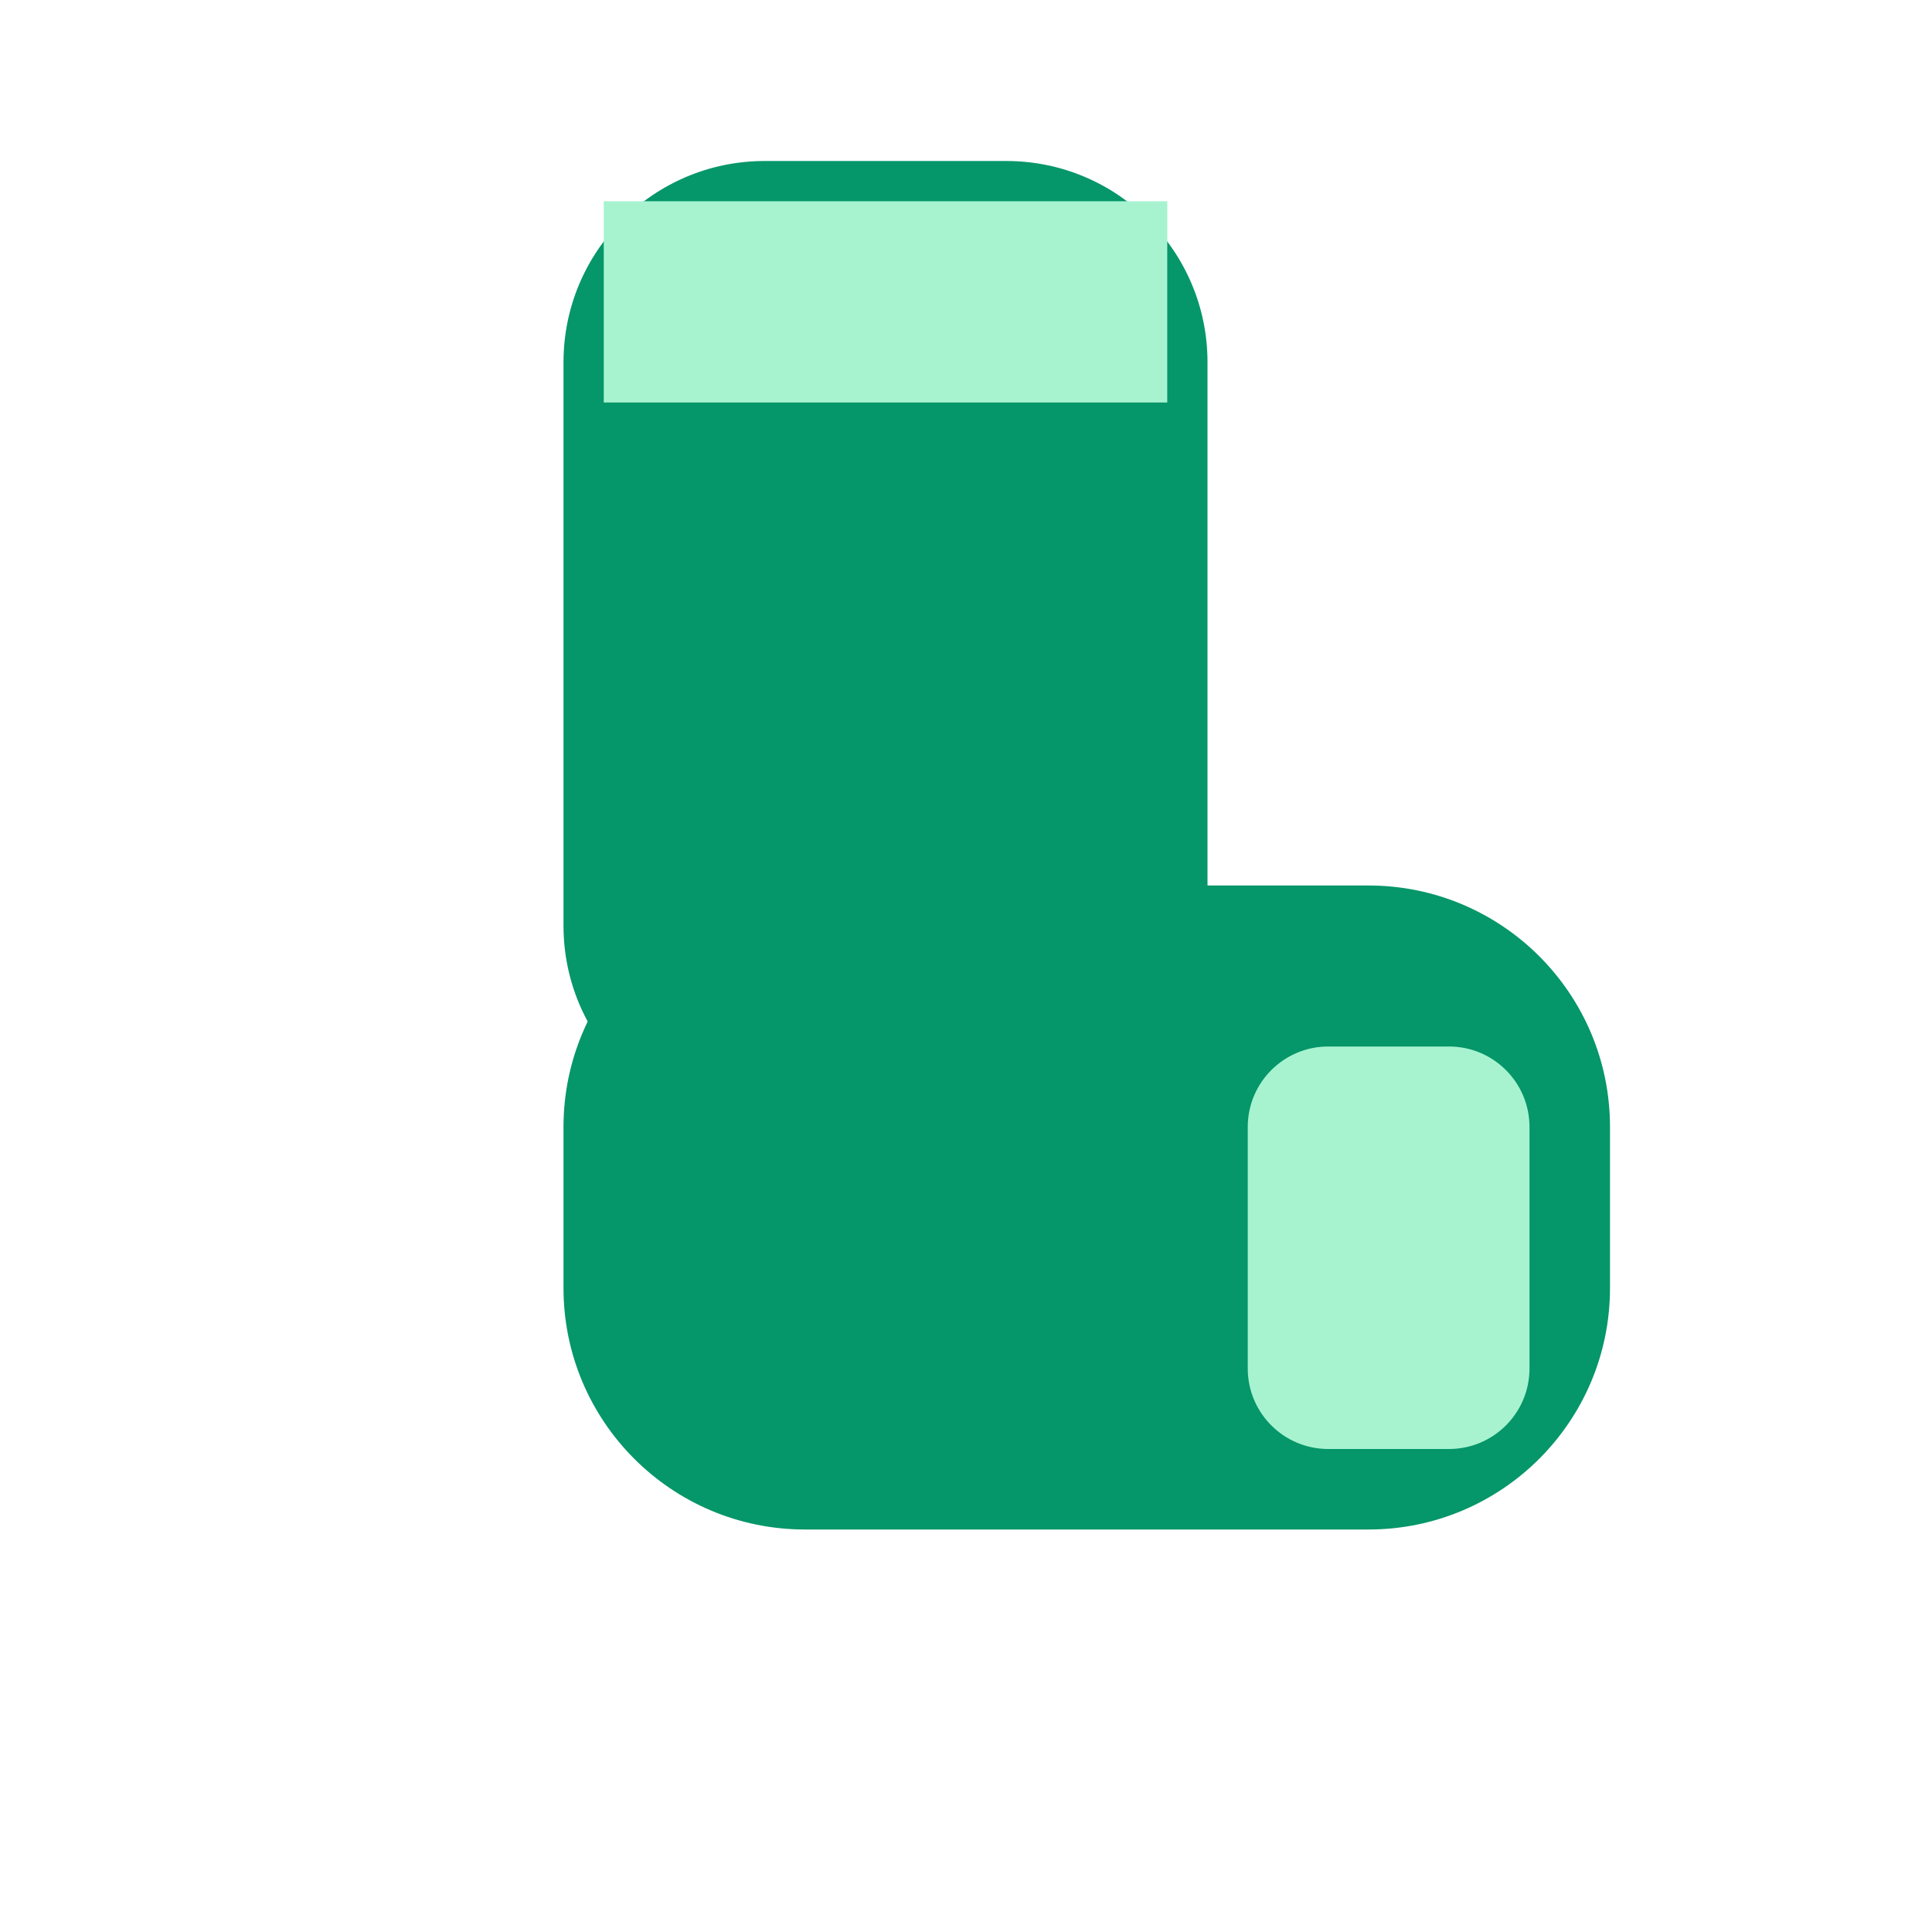
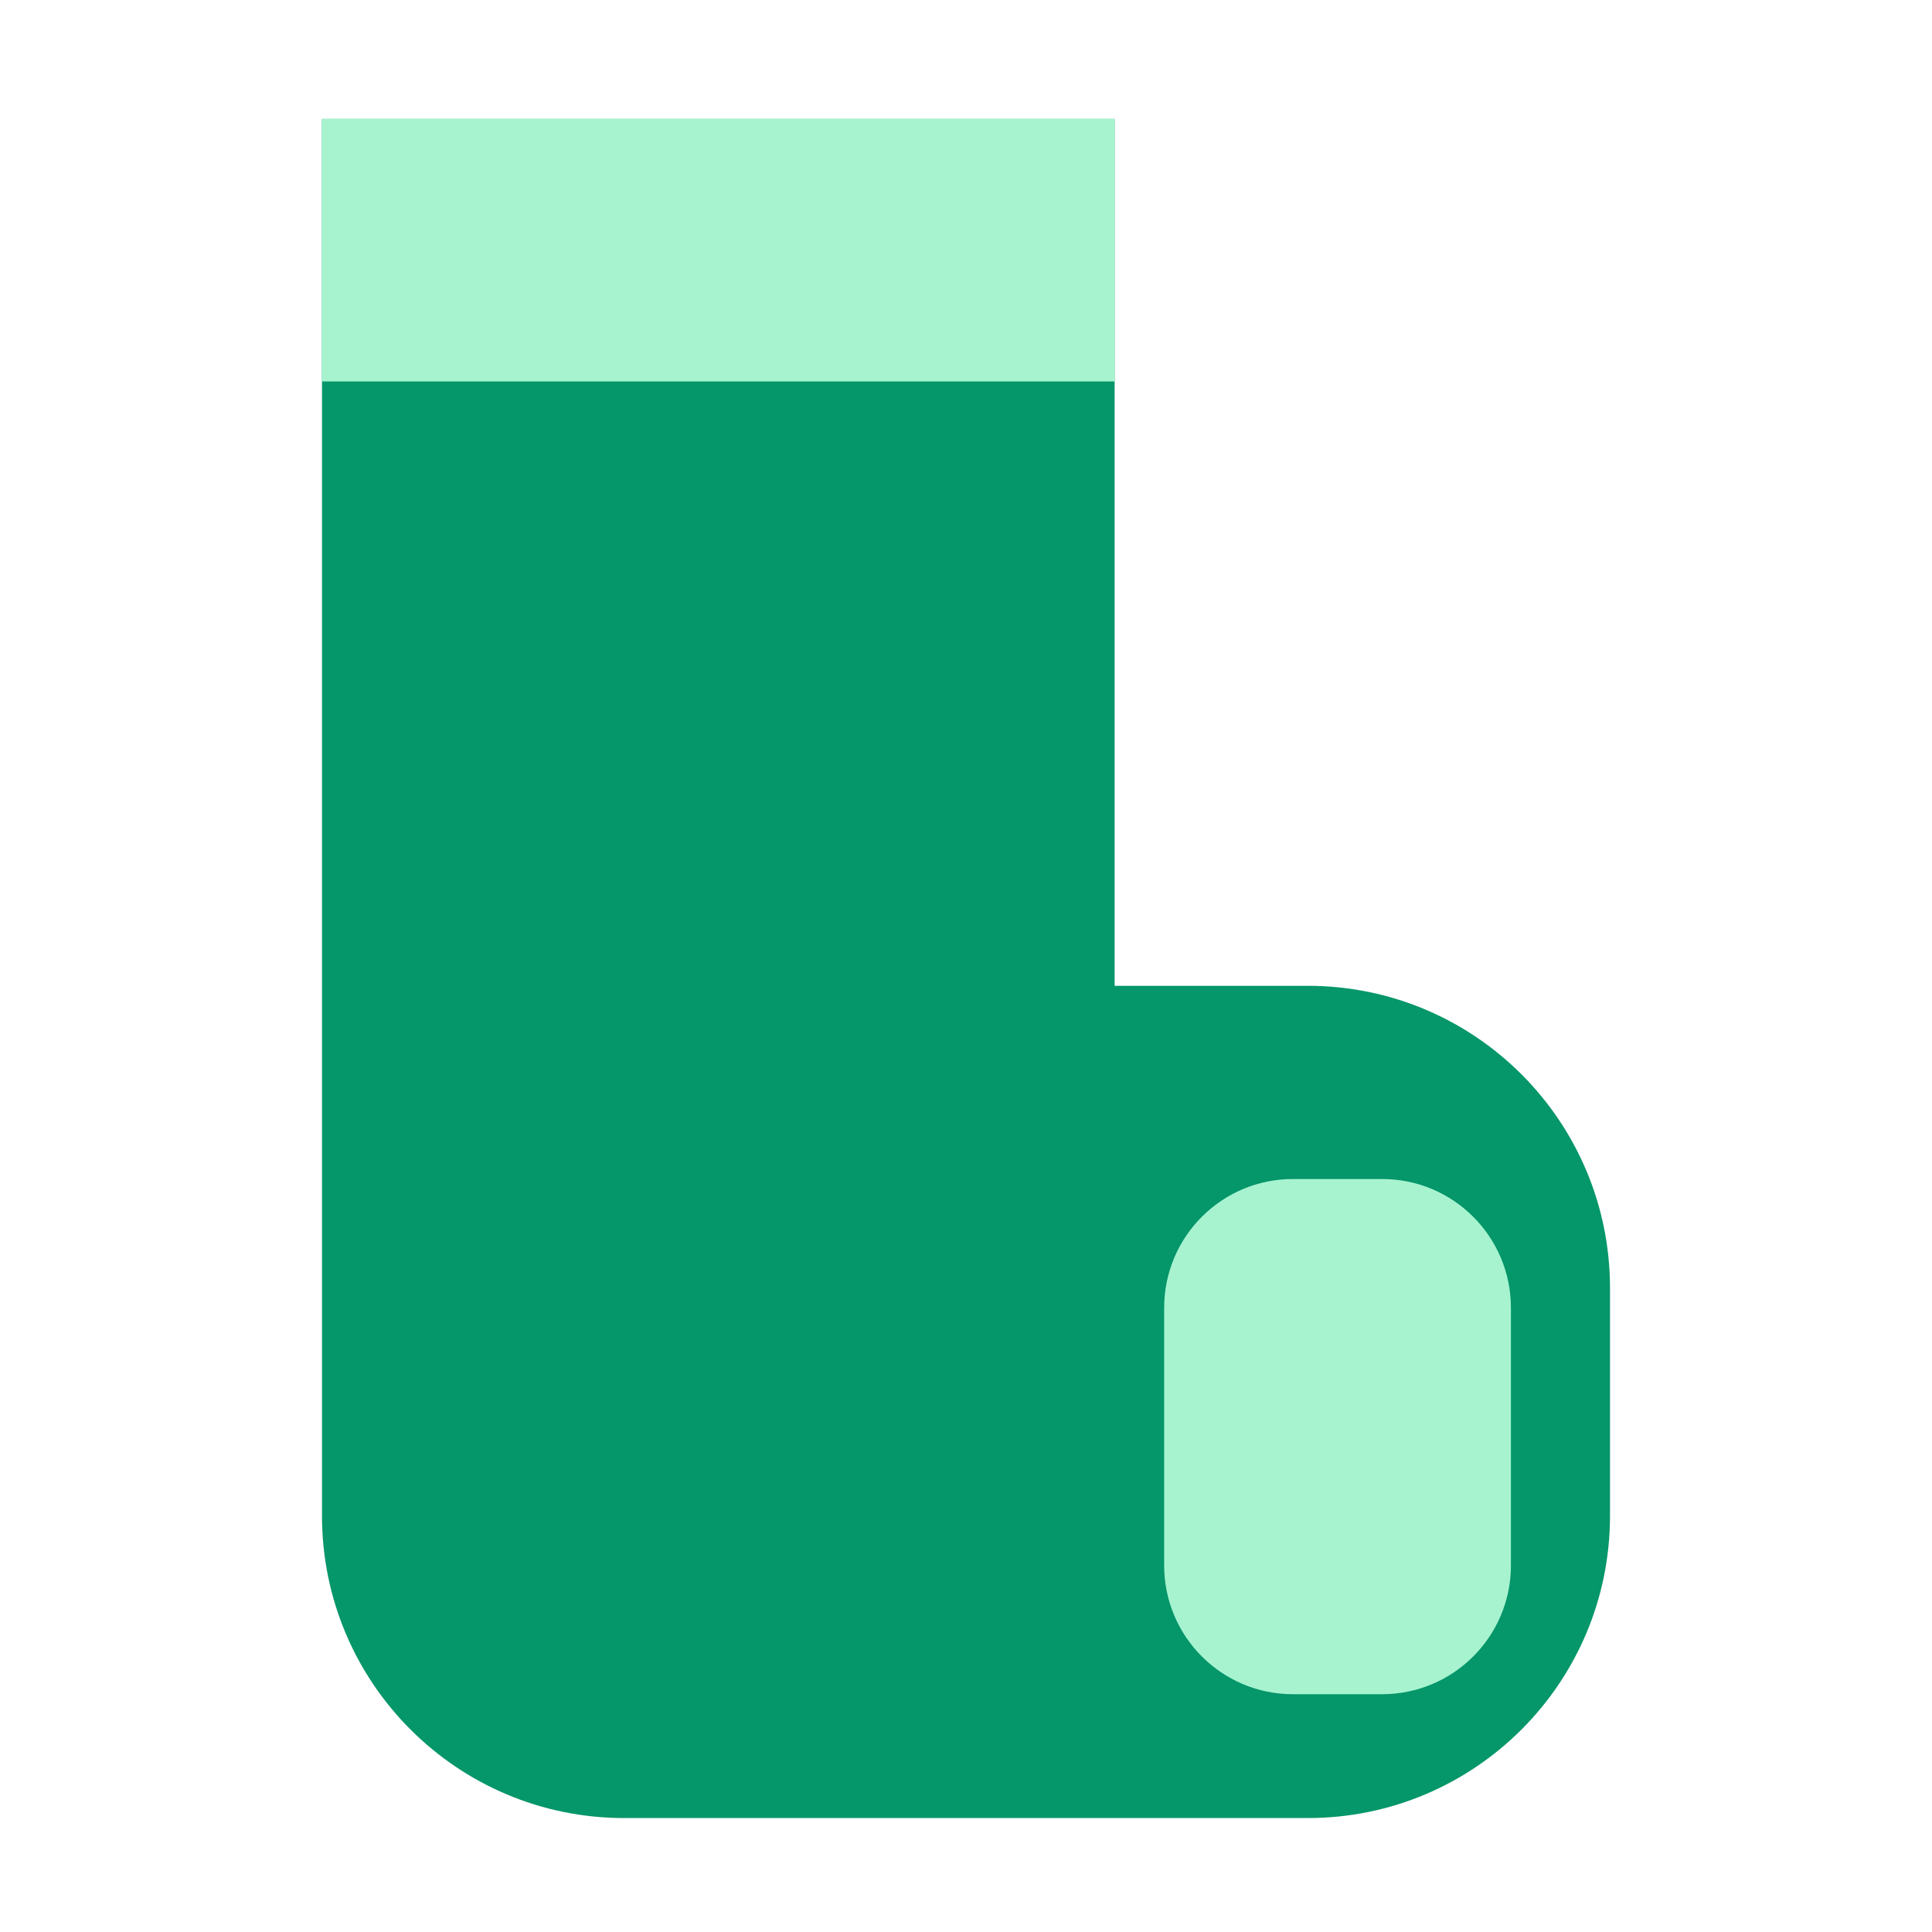
- <svg xmlns="http://www.w3.org/2000/svg" viewBox="0 0 48 48" fill="none">
-   <rect x="14" y="4" width="16" height="24" rx="5" fill="#059669" />
-   <rect x="14" y="22" width="26" height="16" rx="6" fill="#059669" />
-   <rect x="15" y="5" width="14" height="5" fill="#a7f3d0" />
-   <rect x="31" y="26" width="7" height="10" rx="2" fill="#a7f3d0" />
+ <svg xmlns="http://www.w3.org/2000/svg" viewBox="4.5 4.5 39 39" fill="none">
+   <path d="M11 6.9h16v17.5h3.9a6.1 6.1 0 0 1 6.1 6.1v4.6a6.1 6.1 0 0 1-6.1 6.1H17.1a6.1 6.1 0 0 1-6.1-6.1z" fill="#059669" />
+   <path d="M11 6.9h16v5.3H11z" fill="#a7f3d0" />
+   <rect x="28" y="28.3" width="7" height="10.4" rx="2.6" fill="#a7f3d0" />
</svg>
